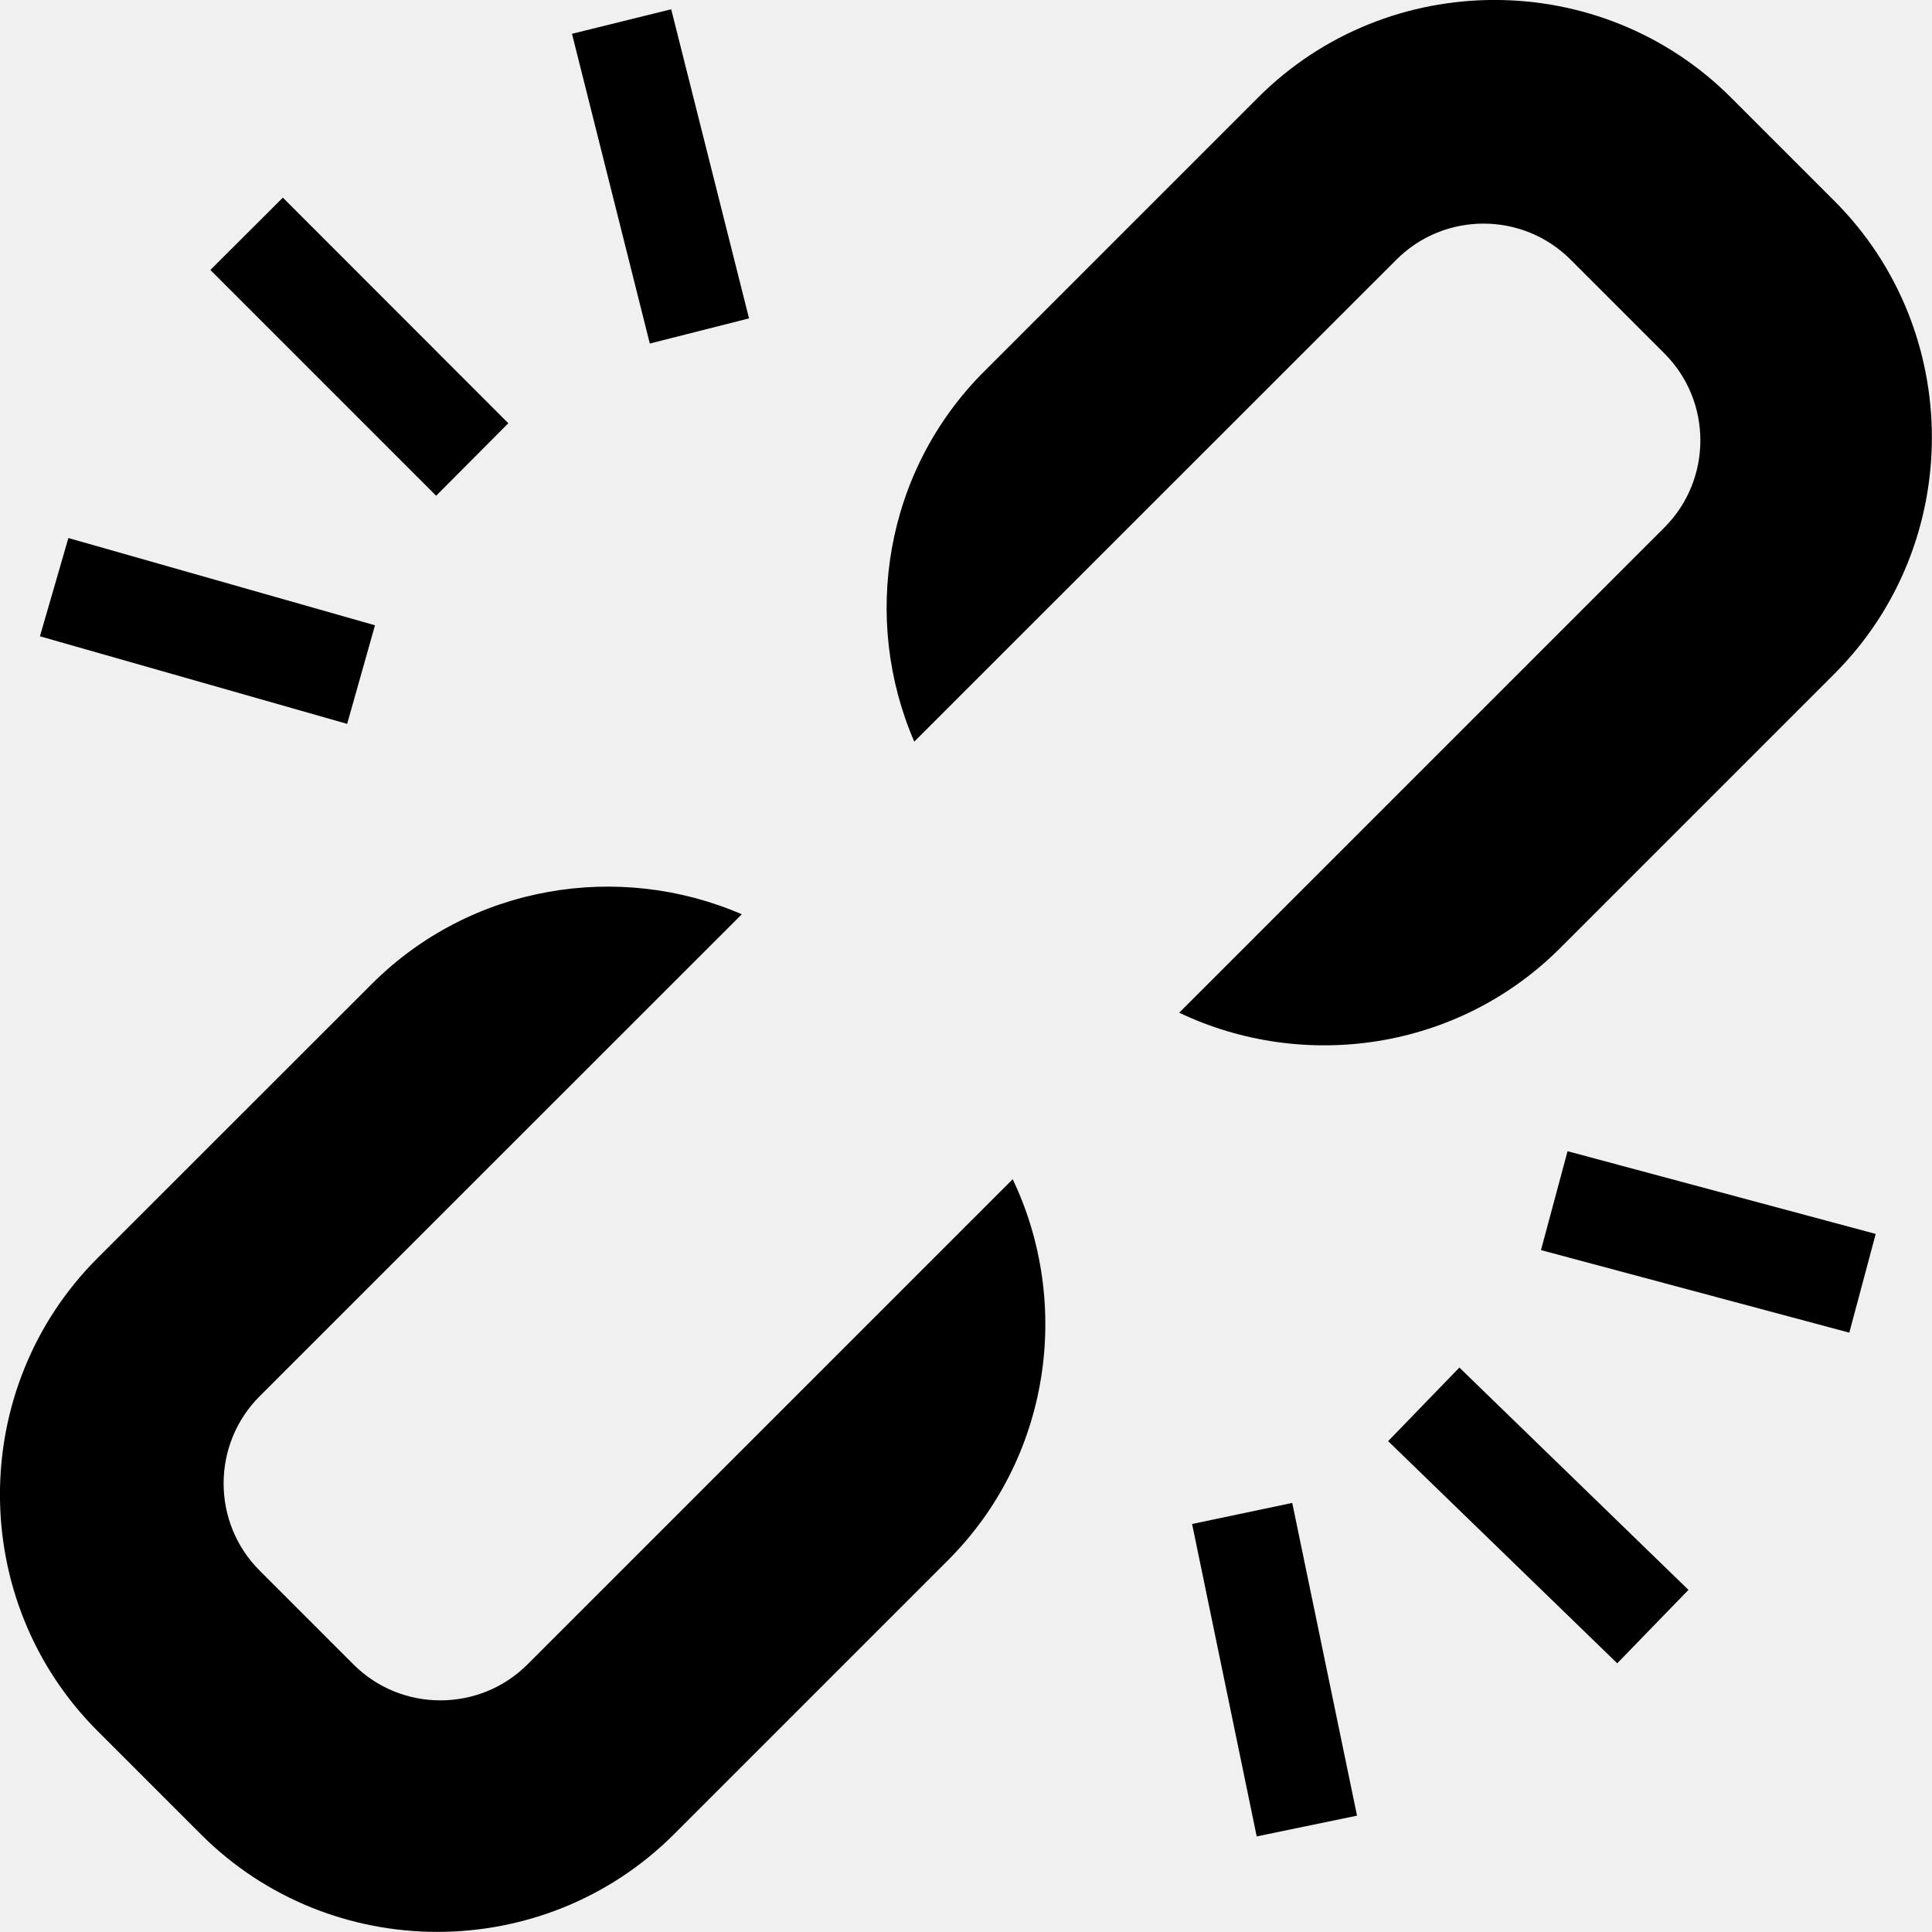
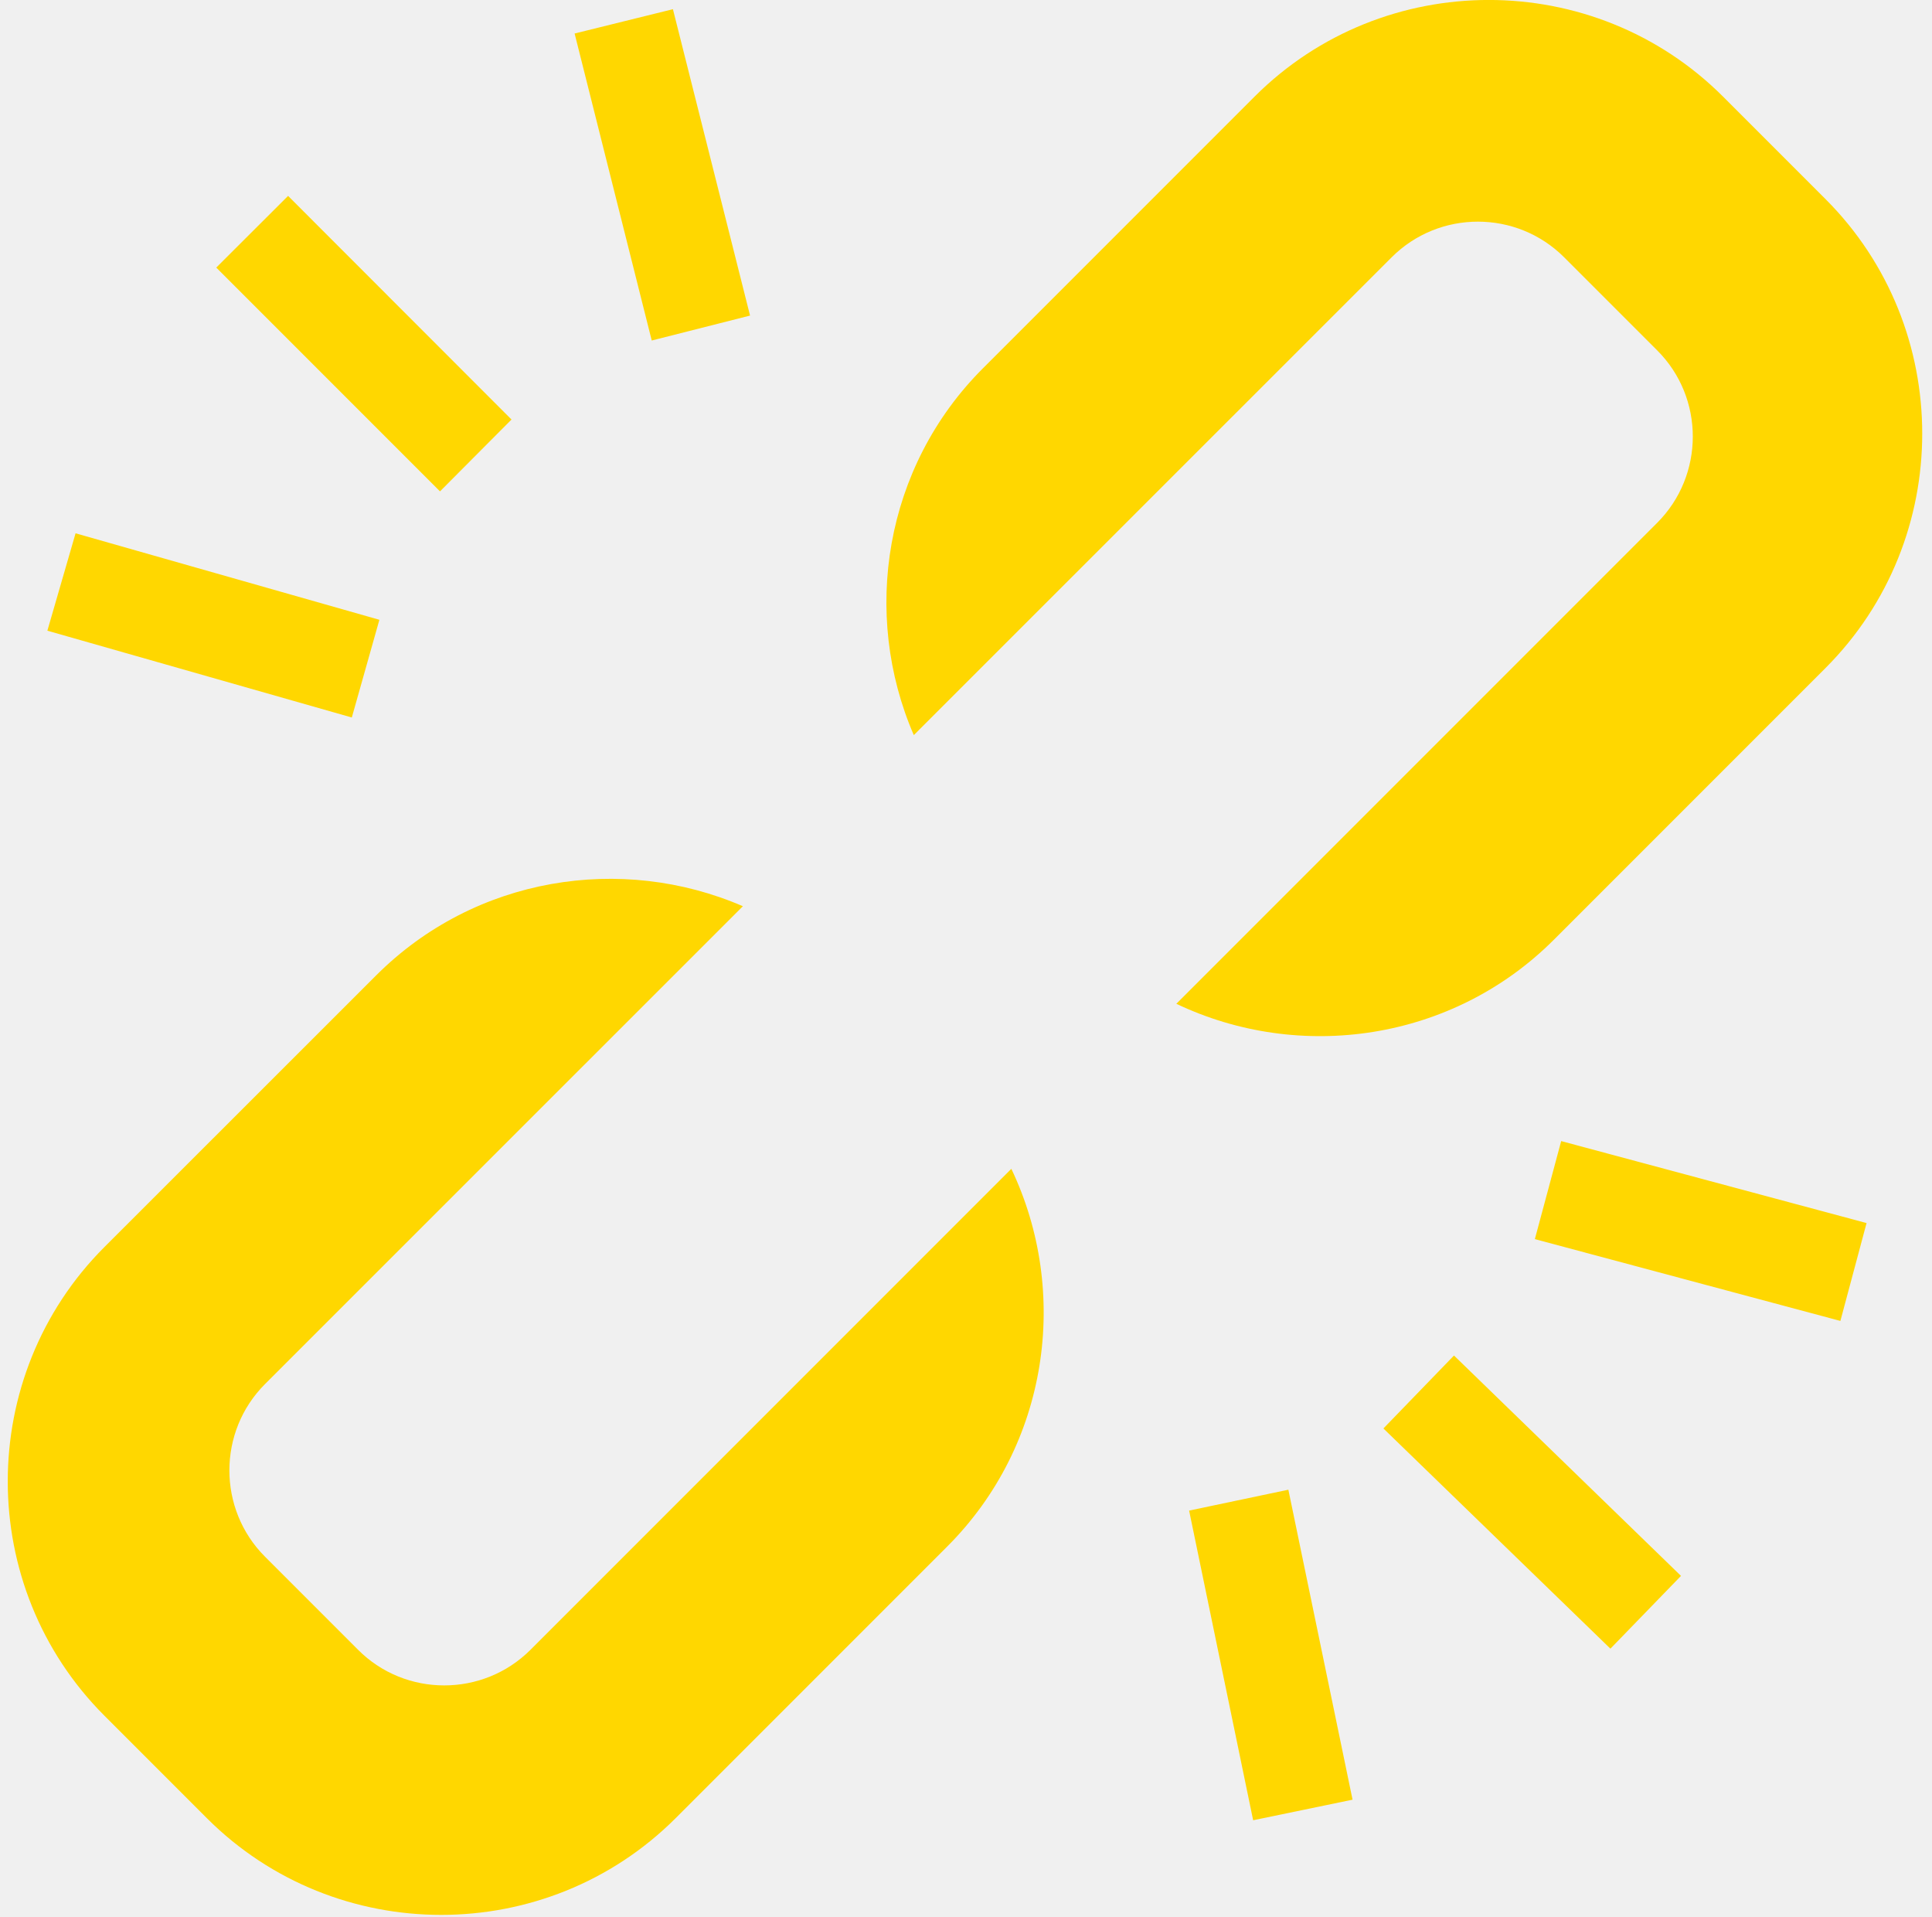
- <svg xmlns="http://www.w3.org/2000/svg" version="1.1" id="Layer_1" x="0px" y="0px" viewBox="0 0 122.88 122.88" style="enable-background:new 0 0 122.88 122.88" xml:space="preserve">
-   <style type="text/css">.st0{fill-rule:evenodd;clip-rule:evenodd;}</style>
-   <g>
-     <path class="st0" d="M110.09,6.2l6.58,6.58c8.27,8.27,8.27,21.81,0,30.08L99.24,60.29c-6.52,6.53-16.33,7.89-24.24,4.12 l30.86-30.86c3.05-3.05,3.05-8.03,0-11.07l-5.97-5.97c-3.05-3.05-8.02-3.05-11.07,0L58.15,47.17c-3.37-7.78-1.9-17.2,4.43-23.53 L80.02,6.2C88.29-2.07,101.82-2.07,110.09,6.2L110.09,6.2z M79.93,116.8l6.38-1.32l-4.12-19.89l-6.37,1.34L79.93,116.8L79.93,116.8 L79.93,116.8z M36.38,2.15l6.31-1.56l4.95,19.66l-6.31,1.6L36.38,2.15L36.38,2.15z M102.86,105.79l4.53-4.67L92.82,86.98 l-4.53,4.68L102.86,105.79L102.86,105.79L102.86,105.79z M117.62,84.76l1.68-6.28l-19.6-5.26l-1.69,6.29L117.62,84.76L117.62,84.76 z M2.54,40.47l1.81-6.25l19.5,5.55l-1.77,6.27L2.54,40.47L2.54,40.47z M13.38,17.17l4.61-4.6l14.34,14.35l-4.59,4.61L13.38,17.17 L13.38,17.17L13.38,17.17z M6.2,110.09l6.58,6.58c8.27,8.27,21.8,8.27,30.08,0l17.43-17.43c6.53-6.52,7.89-16.33,4.12-24.24 l-30.86,30.86c-3.05,3.05-8.03,3.05-11.07,0l-5.97-5.97c-3.05-3.05-3.05-8.03,0-11.08l30.67-30.66c-7.79-3.37-17.2-1.9-23.54,4.44 L6.2,80.02C-2.07,88.29-2.07,101.82,6.2,110.09L6.2,110.09L6.2,110.09z" />
+ <svg xmlns="http://www.w3.org/2000/svg" width="124" height="123" viewBox="0 0 124 123" fill="none">
+   <g clip-path="url(#clip0_164_35)">
+     <path fill-rule="evenodd" clip-rule="evenodd" d="M110.59 6.2L117.17 12.78C125.44 21.05 125.44 34.59 117.17 42.86L99.74 60.29C93.22 66.82 83.41 68.18 75.5 64.41L106.36 33.55C109.41 30.5 109.41 25.52 106.36 22.48L100.39 16.51C97.34 13.46 92.37 13.46 89.32 16.51L58.65 47.17C55.28 39.39 56.75 29.97 63.08 23.64L80.52 6.2C88.79 -2.07 102.32 -2.07 110.59 6.2ZM80.43 116.8L86.81 115.48L82.69 95.59L76.32 96.93L80.43 116.8ZM36.88 2.15L43.19 0.59L48.14 20.25L41.83 21.85L36.88 2.15ZM103.36 105.79L107.89 101.12L93.32 86.98L88.79 91.66L103.36 105.79ZM118.12 84.76L119.8 78.48L100.2 73.22L98.51 79.51L118.12 84.76ZM3.04 40.47L4.85 34.22L24.35 39.77L22.58 46.04L3.04 40.47ZM13.88 17.17L18.49 12.57L32.83 26.92L28.24 31.53L13.88 17.17ZM6.7 110.09L13.28 116.67C21.55 124.94 35.08 124.94 43.36 116.67L60.79 99.24C67.32 92.72 68.68 82.91 64.91 75L34.05 105.86C31 108.91 26.02 108.91 22.98 105.86L17.01 99.89C13.96 96.84 13.96 91.86 17.01 88.81L47.68 58.15C39.89 54.78 30.48 56.25 24.14 62.59L6.7 80.02C-1.57 88.29 -1.57 101.82 6.7 110.09Z" fill="#FFD700" />
  </g>
+   <defs>
+     <clipPath id="clip0_164_35">
+       <rect width="122.88" height="122.88" fill="white" transform="translate(0.5)" />
+     </clipPath>
+   </defs>
</svg>
